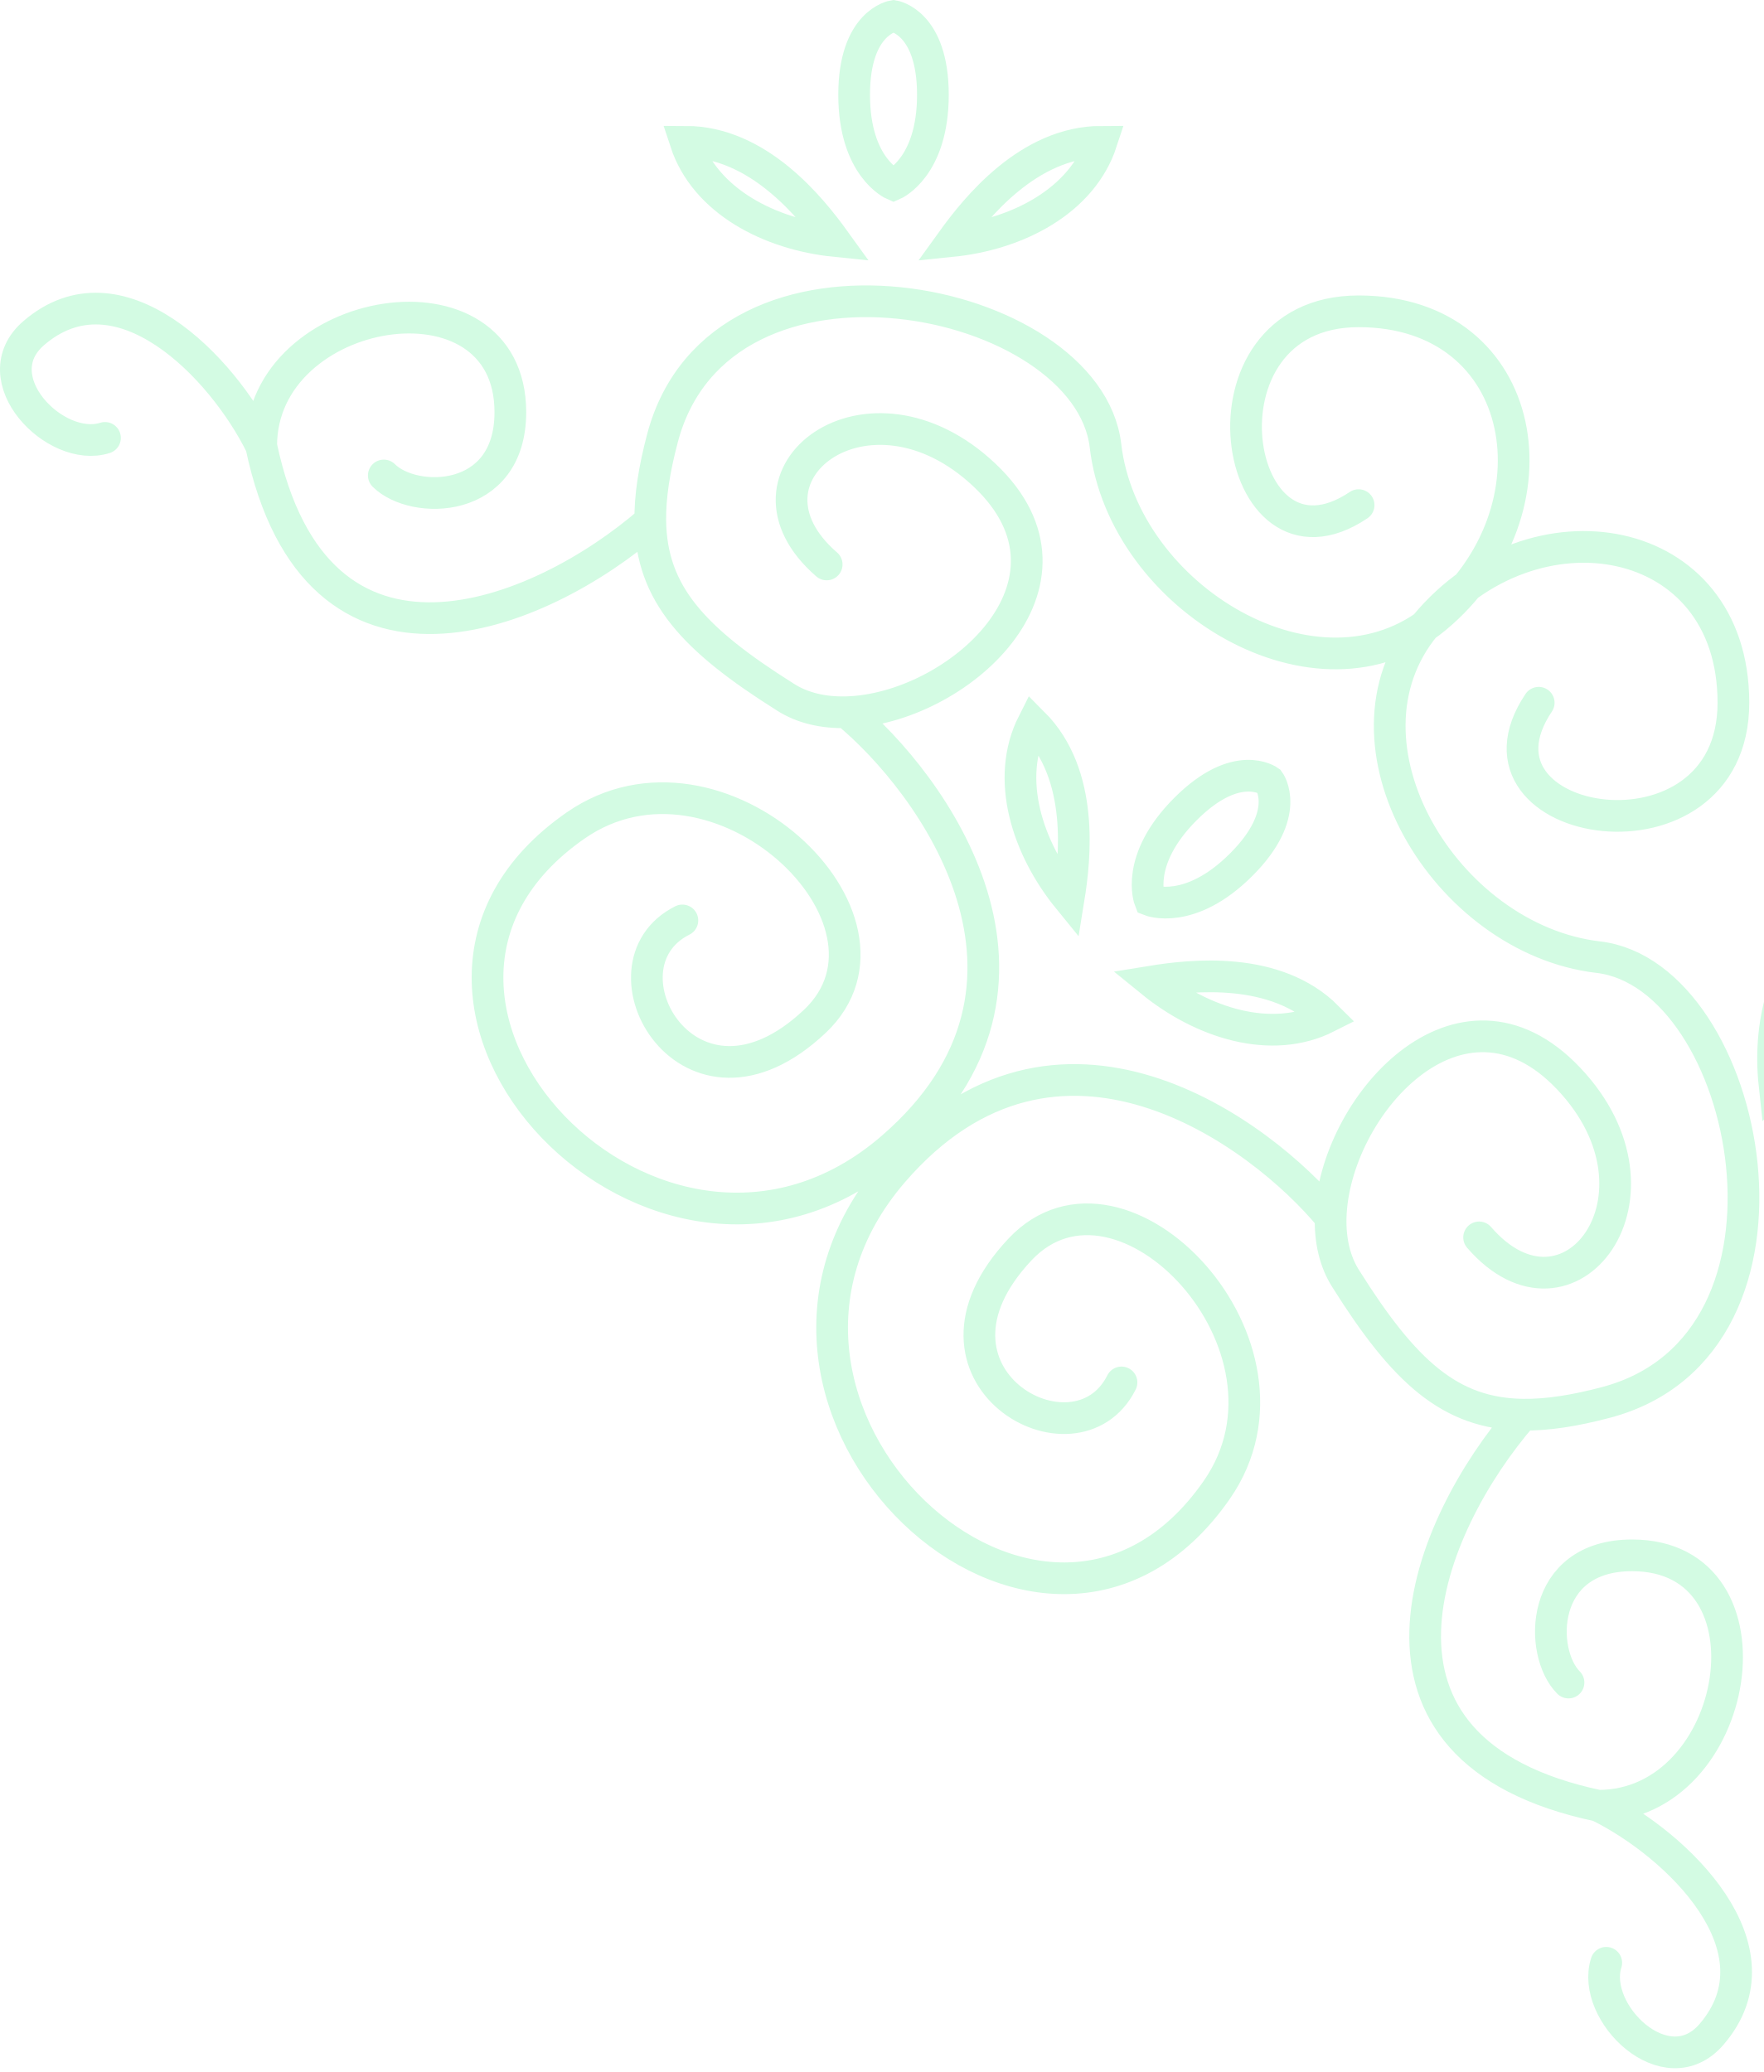
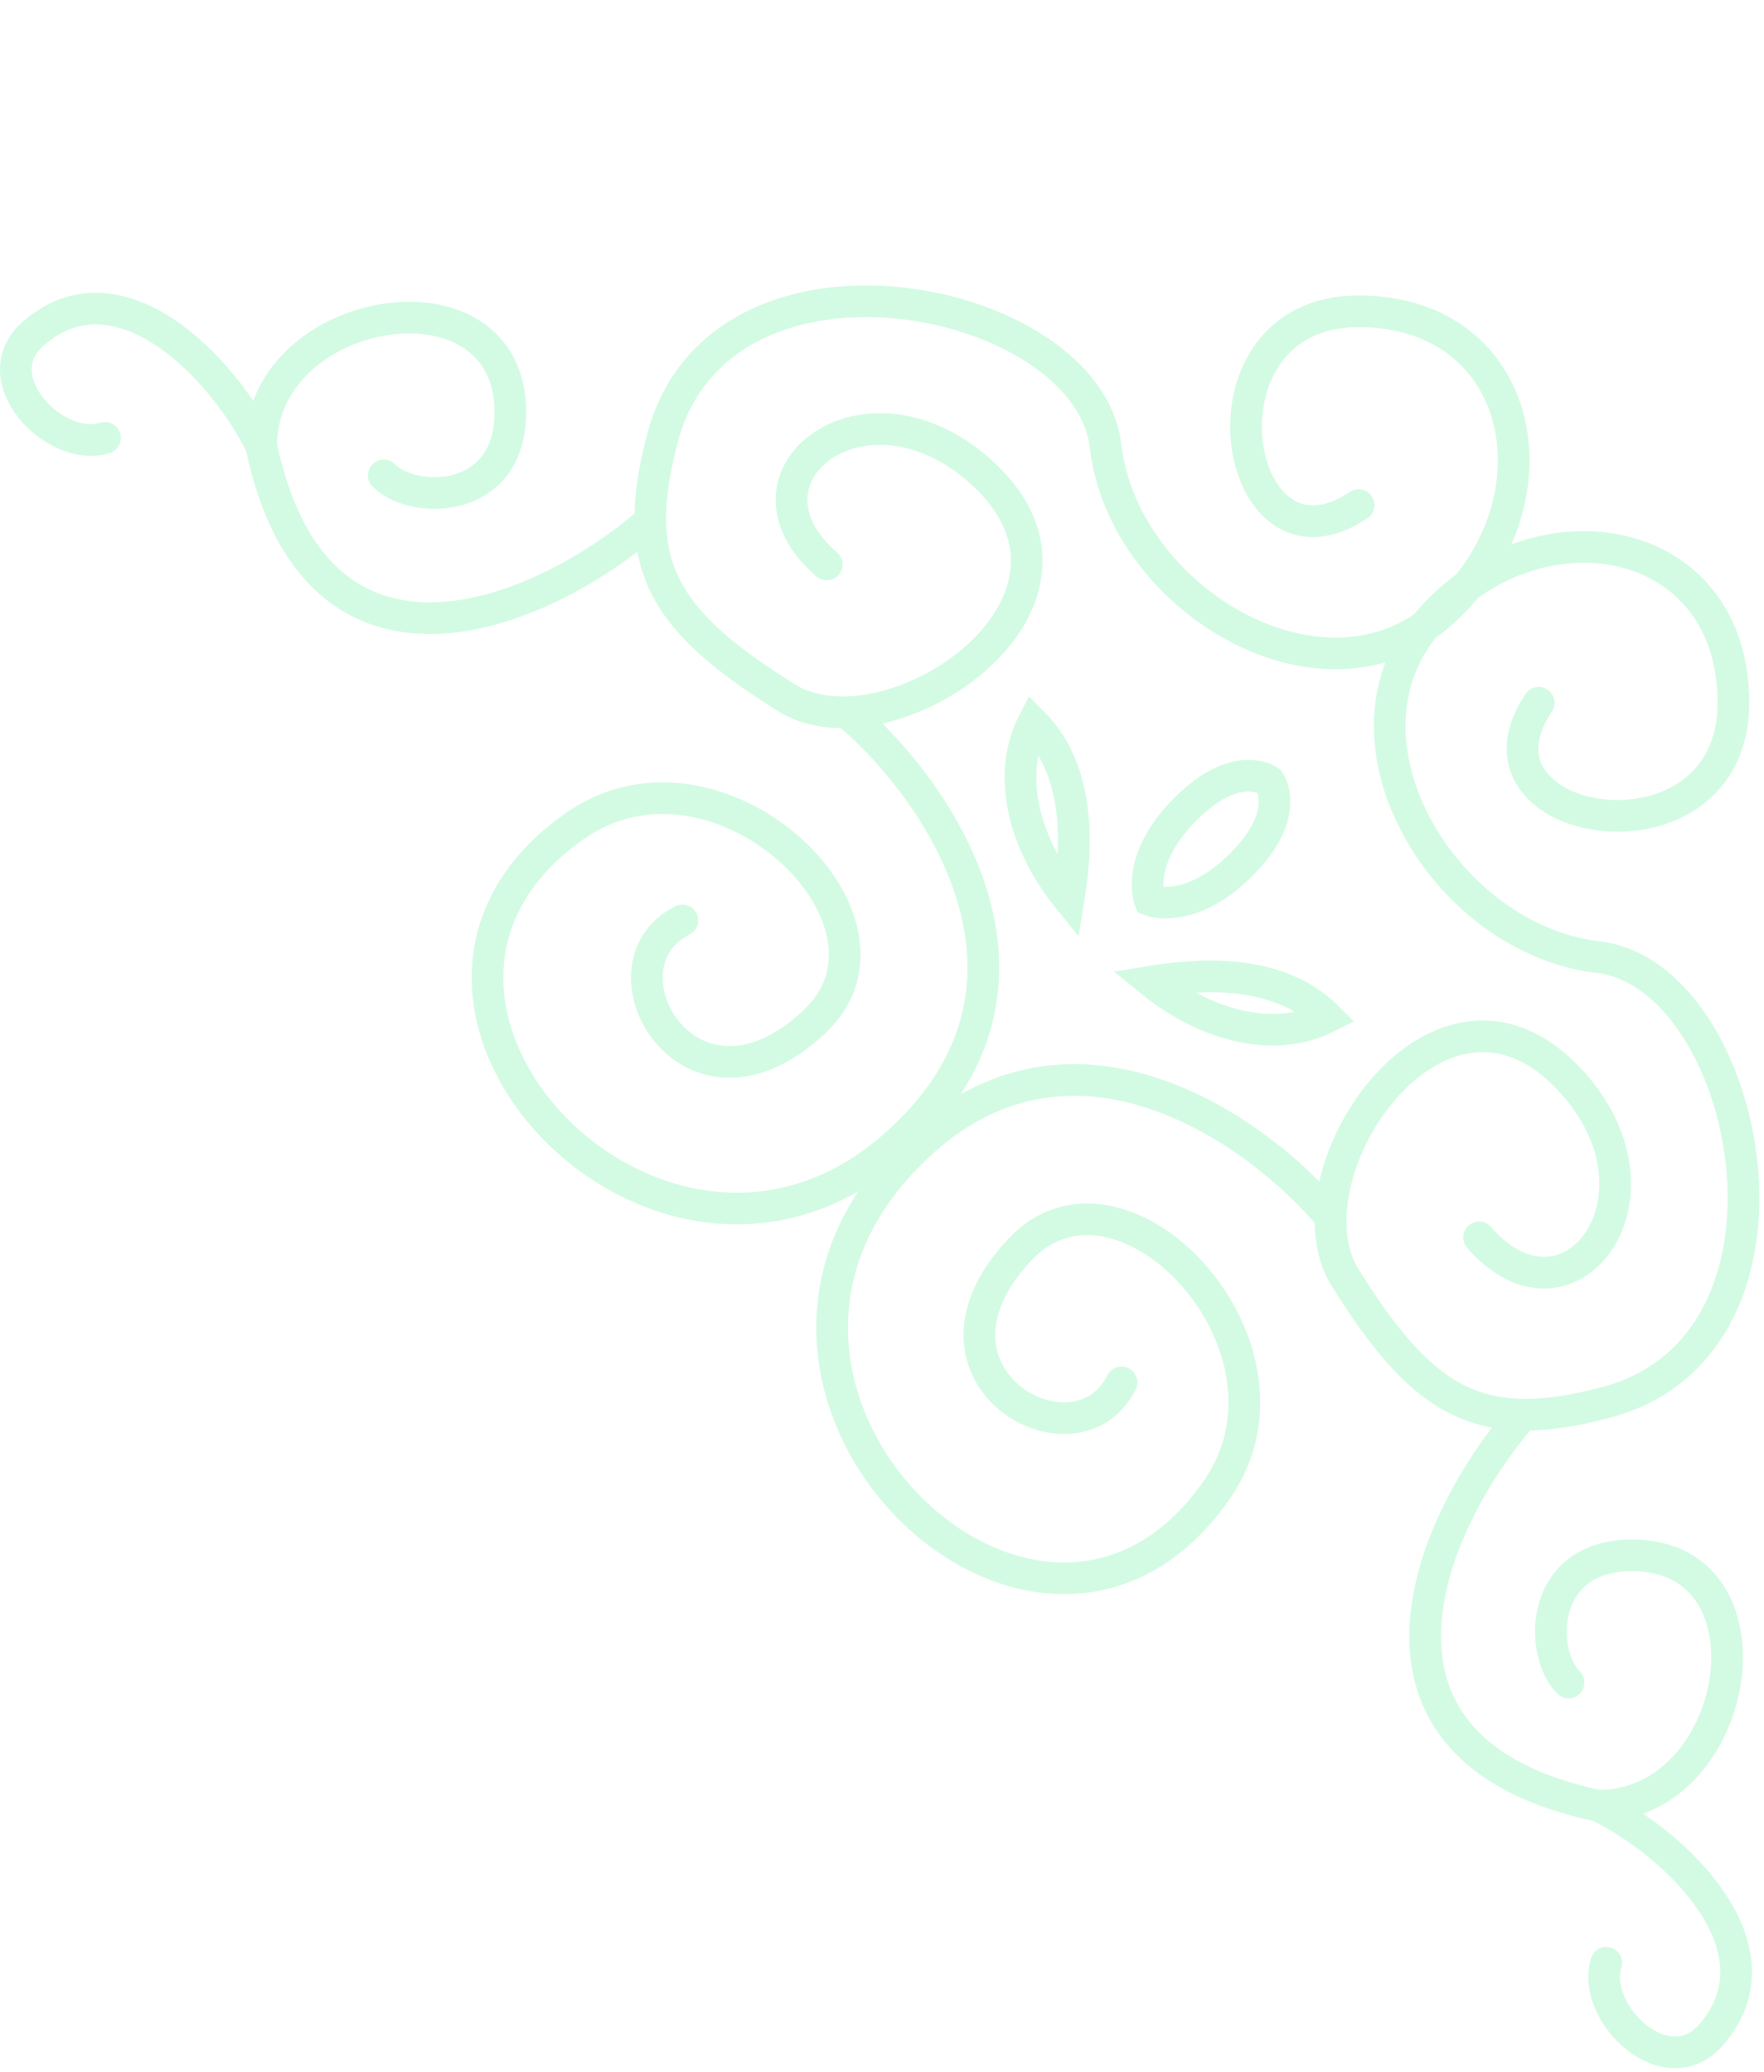
<svg xmlns="http://www.w3.org/2000/svg" width="445" height="523" viewBox="0 0 445 523" fill="none">
-   <path d="M388.32 177.383C366.762 209.478 437.455 221.016 437.455 177.383C437.455 133.748 386.817 125.215 359.743 157.823C335.069 187.542 364.757 237.084 403.361 241.599C441.758 246.09 460.84 339.23 405.367 353.974C397.342 356.107 390.446 357.173 384.31 357.086M373.28 312.335C395.841 338.422 423.917 301.8 395.841 272.201C368.46 243.335 336.564 279.495 335.817 307.304M384.31 357.086C365.912 356.825 354.351 346.195 339.688 322.87C336.847 318.476 335.662 313.07 335.817 307.304M384.31 357.086C359.91 385.141 336.68 441.754 403.361 455.801M403.361 455.801C439.459 455.801 449.89 392.589 411.885 392.589C388.32 392.589 388.321 417.172 395.841 424.697M403.361 455.801C423.416 465.667 450.49 491.922 431.94 513.494C420.513 526.782 401.356 507.975 405.367 495.434M335.817 307.304C318.223 285.899 266.851 247.744 225.377 295.765C174.238 354.978 263.404 438.995 307.1 376.034C332.168 339.913 283.034 288.24 257.464 315.331C227.425 347.157 271.503 372.02 283.034 348.943M342.87 127.501C310.944 148.966 299.467 78.58 342.87 78.58C386.275 78.58 394.764 128.998 362.327 155.954C332.765 180.521 283.483 150.962 278.992 112.526C274.524 74.296 181.875 55.296 167.208 110.529C165.087 118.519 164.026 125.385 164.113 131.494M208.629 142.476C182.679 120.013 219.108 92.059 248.552 120.013C277.265 147.275 241.296 179.033 213.633 179.776M164.113 131.494C164.373 149.811 174.947 161.323 198.149 175.922C202.519 178.751 207.898 179.93 213.633 179.776M164.113 131.494C136.205 155.788 79.891 178.917 65.918 112.526M65.918 112.526C65.918 76.584 128.796 66.199 128.796 104.039C128.796 127.501 104.344 127.501 96.858 120.013M65.918 112.526C56.103 92.558 29.987 65.601 8.528 84.071C-4.69 95.448 14.018 114.522 26.494 110.529M213.633 179.776C234.925 197.294 272.88 248.442 225.111 289.736C166.21 340.653 82.635 251.874 145.265 208.369C181.195 183.409 232.596 232.33 205.648 257.788C173.99 287.697 149.257 243.811 172.213 232.33M334.958 256.727C320.848 263.878 303.342 258.184 290.561 247.765C300.72 246.112 321.966 243.735 334.958 256.727ZM290.197 227.249C290.197 227.249 300.255 231.245 313.247 218.252C326.24 205.259 320.28 197.166 320.28 197.166C320.28 197.166 312.186 191.206 299.194 204.198C286.201 217.191 290.197 227.249 290.197 227.249ZM260.718 182.488C253.568 196.598 259.262 214.104 269.681 226.885C271.333 216.726 273.71 195.48 260.718 182.488ZM486.277 334.335C470.55 332.637 458.979 318.32 453.944 302.618C463.361 306.771 482.469 316.361 486.277 334.335ZM464.823 285.22C464.823 285.22 471.077 294.053 489.052 290.244C507.027 286.435 506.443 276.401 506.443 276.401C506.443 276.401 502.907 266.992 484.932 270.801C466.957 274.61 464.823 285.22 464.823 285.22ZM464.513 231.625C450.826 239.556 446.056 257.336 447.823 273.731C454.746 266.115 468.321 249.599 464.513 231.625ZM173 35.783C177.921 50.817 194.326 59.169 210.731 60.84C204.716 52.488 191.373 35.783 173 35.783ZM225.495 46.59C225.495 46.59 215.558 42.303 215.558 23.929C215.558 5.555 225.495 4.046 225.495 4.046C225.495 4.046 235.433 5.555 235.433 23.929C235.433 42.303 225.495 46.59 225.495 46.59ZM277.991 35.783C273.069 50.817 256.664 59.169 240.259 60.84C246.275 52.488 259.617 35.783 277.991 35.783Z" stroke="#D3FBE3" stroke-width="8" stroke-linecap="round" />
+   <path d="M388.32 177.383C366.762 209.478 437.455 221.016 437.455 177.383C437.455 133.748 386.817 125.215 359.743 157.823C335.069 187.542 364.757 237.084 403.361 241.599C441.758 246.09 460.84 339.23 405.367 353.974C397.342 356.107 390.446 357.173 384.31 357.086M384.31 357.086C365.912 356.825 354.351 346.195 339.688 322.87C336.847 318.476 335.662 313.07 335.817 307.304M384.31 357.086C359.91 385.141 336.68 441.754 403.361 455.801M373.28 312.335C395.841 338.422 423.917 301.8 395.841 272.201C368.46 243.335 336.564 279.495 335.817 307.304M335.817 307.304C318.223 285.899 266.851 247.744 225.377 295.765C174.238 354.978 263.404 438.995 307.1 376.034C332.168 339.913 283.034 288.24 257.464 315.331C227.425 347.157 271.503 372.02 283.034 348.943M403.361 455.801C439.459 455.801 449.89 392.589 411.885 392.589C388.32 392.589 388.321 417.172 395.841 424.697M403.361 455.801C423.416 465.667 450.49 491.922 431.94 513.494C420.513 526.782 401.356 507.975 405.367 495.434M342.87 127.501C310.944 148.966 299.467 78.58 342.87 78.58C386.275 78.58 394.764 128.998 362.327 155.954C332.765 180.521 283.483 150.962 278.992 112.526C274.524 74.296 181.875 55.296 167.208 110.529C165.087 118.519 164.026 125.385 164.113 131.494M164.113 131.494C164.373 149.811 174.947 161.323 198.149 175.922C202.519 178.751 207.898 179.93 213.633 179.776M164.113 131.494C136.205 155.788 79.891 178.917 65.918 112.526M208.629 142.476C182.679 120.013 219.108 92.059 248.552 120.013C277.265 147.275 241.296 179.033 213.633 179.776M213.633 179.776C234.925 197.294 272.88 248.442 225.111 289.736C166.21 340.653 82.635 251.874 145.265 208.369C181.195 183.409 232.596 232.33 205.648 257.788C173.99 287.697 149.257 243.811 172.213 232.33M65.918 112.526C65.918 76.584 128.796 66.199 128.796 104.039C128.796 127.501 104.344 127.501 96.858 120.013M65.918 112.526C56.103 92.558 29.987 65.601 8.528 84.071C-4.69 95.448 14.018 114.522 26.494 110.529M334.958 256.727C320.848 263.878 303.342 258.184 290.561 247.765C300.72 246.112 321.966 243.735 334.958 256.727ZM290.197 227.249C290.197 227.249 300.255 231.245 313.247 218.252C326.24 205.259 320.28 197.166 320.28 197.166C320.28 197.166 312.186 191.206 299.194 204.198C286.201 217.191 290.197 227.249 290.197 227.249ZM260.718 182.488C253.568 196.598 259.262 214.104 269.681 226.885C271.333 216.726 273.71 195.48 260.718 182.488Z" stroke="#D3FBE3" stroke-width="8" stroke-linecap="round" />
</svg>
